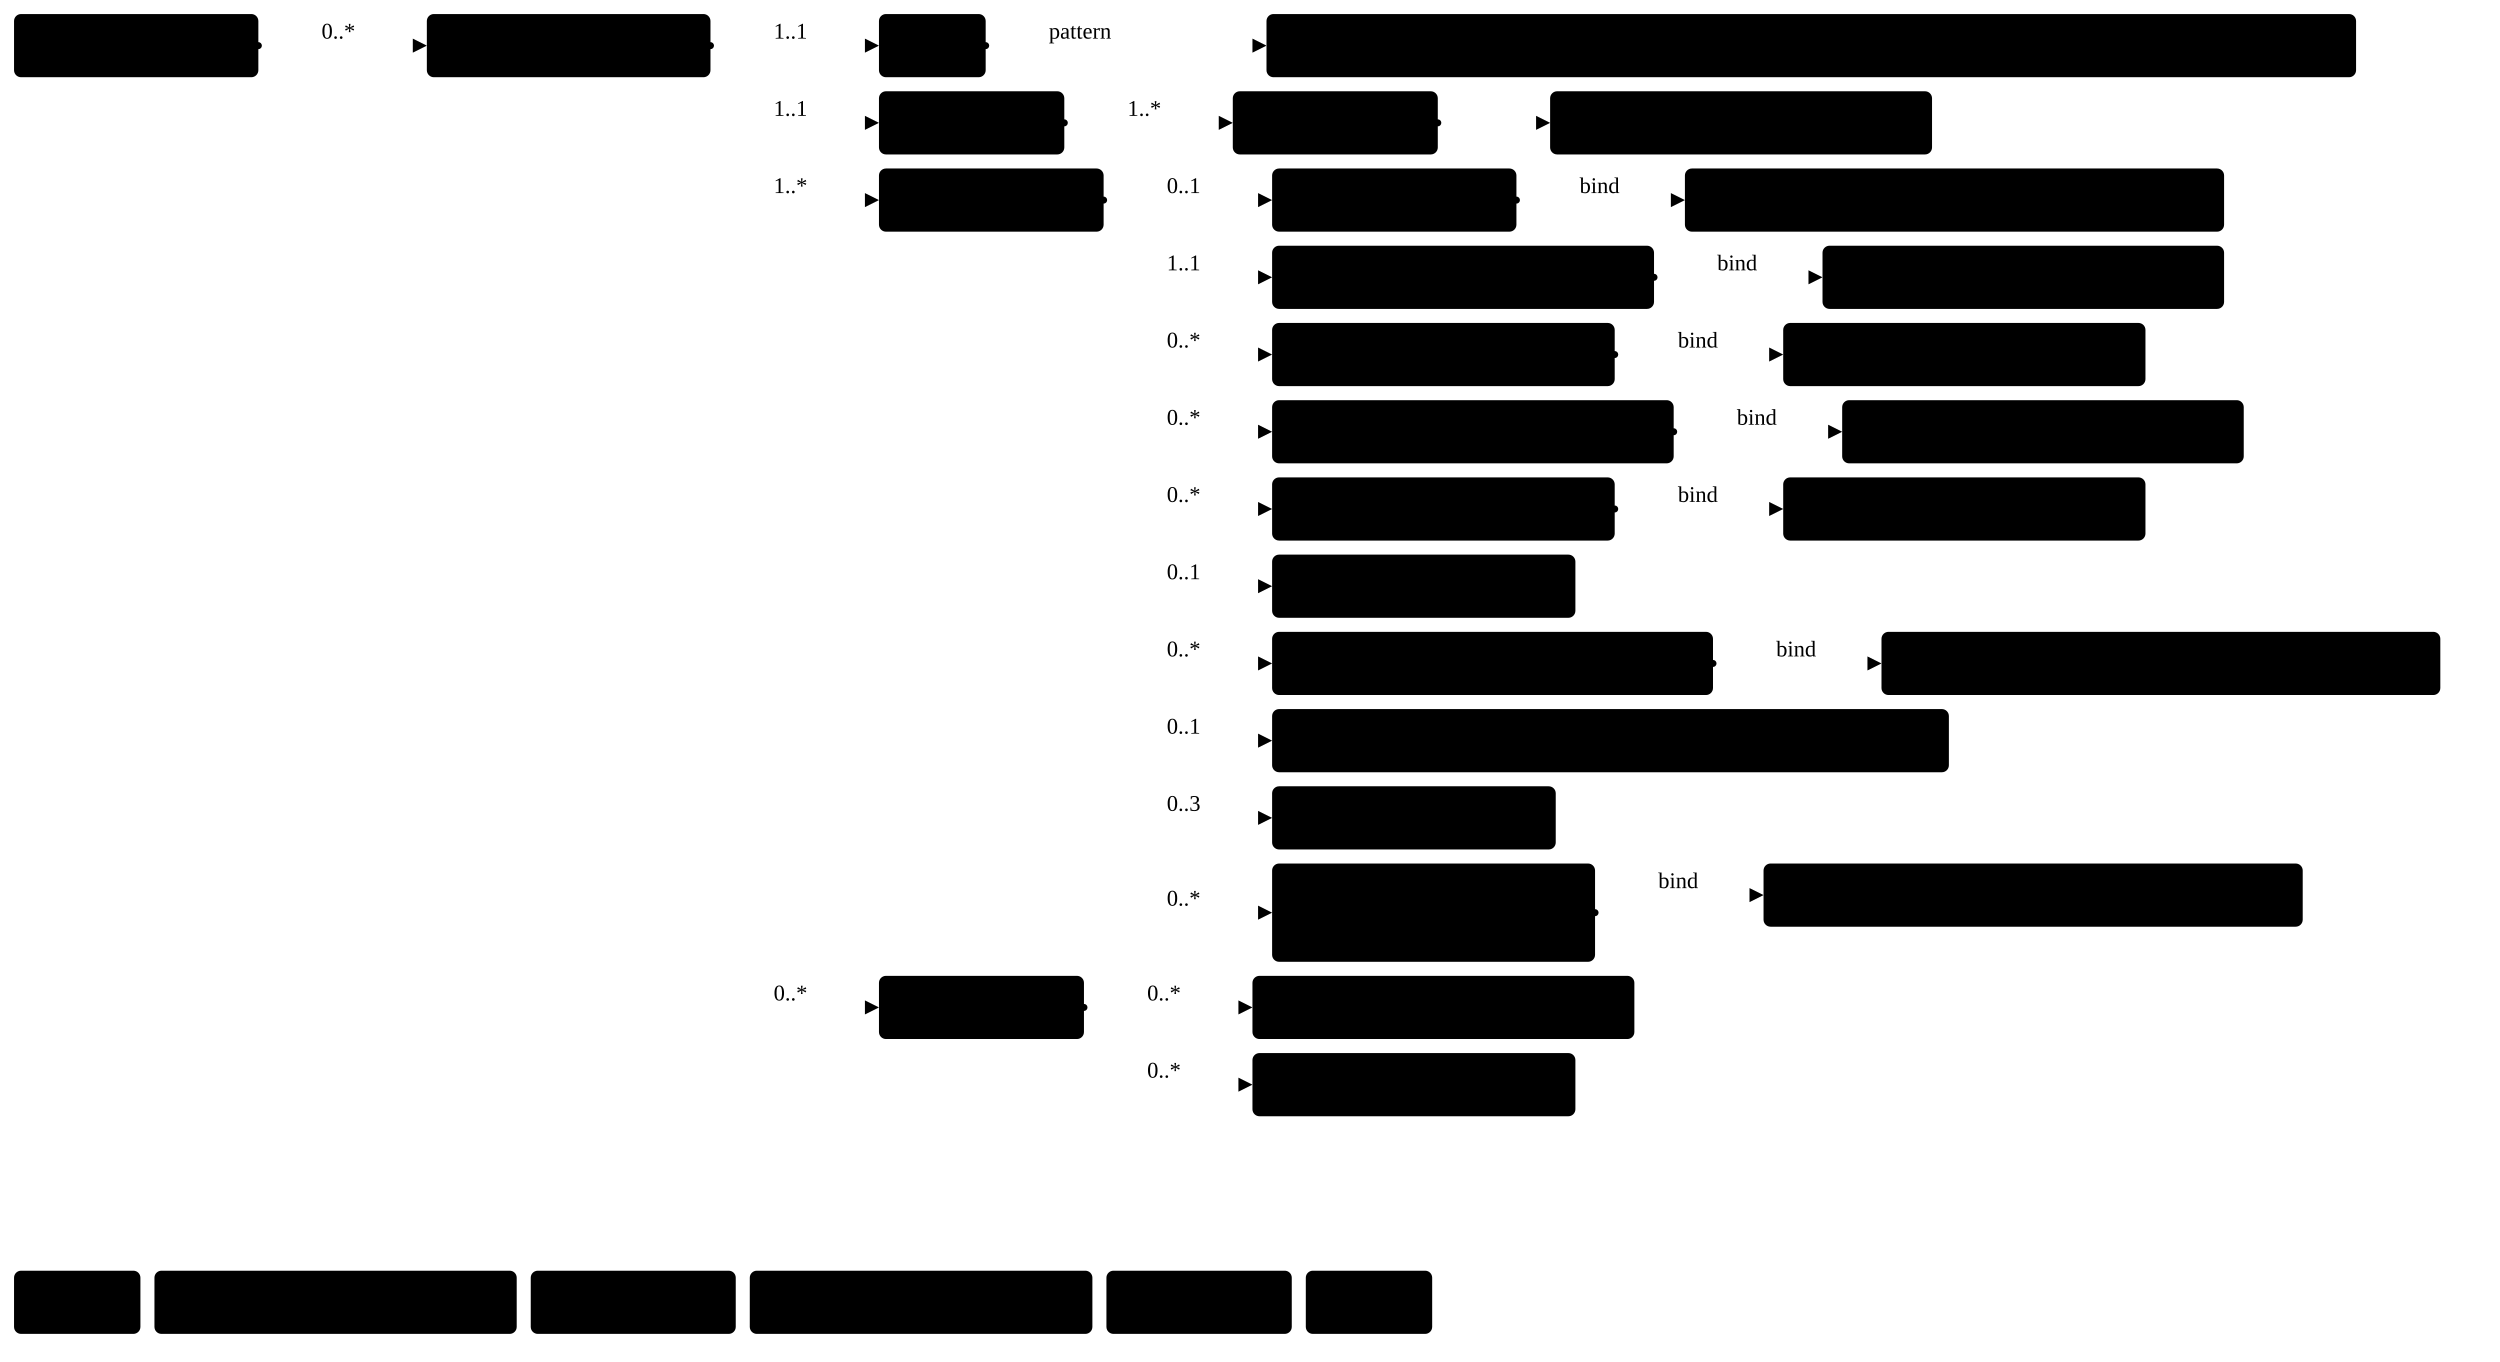
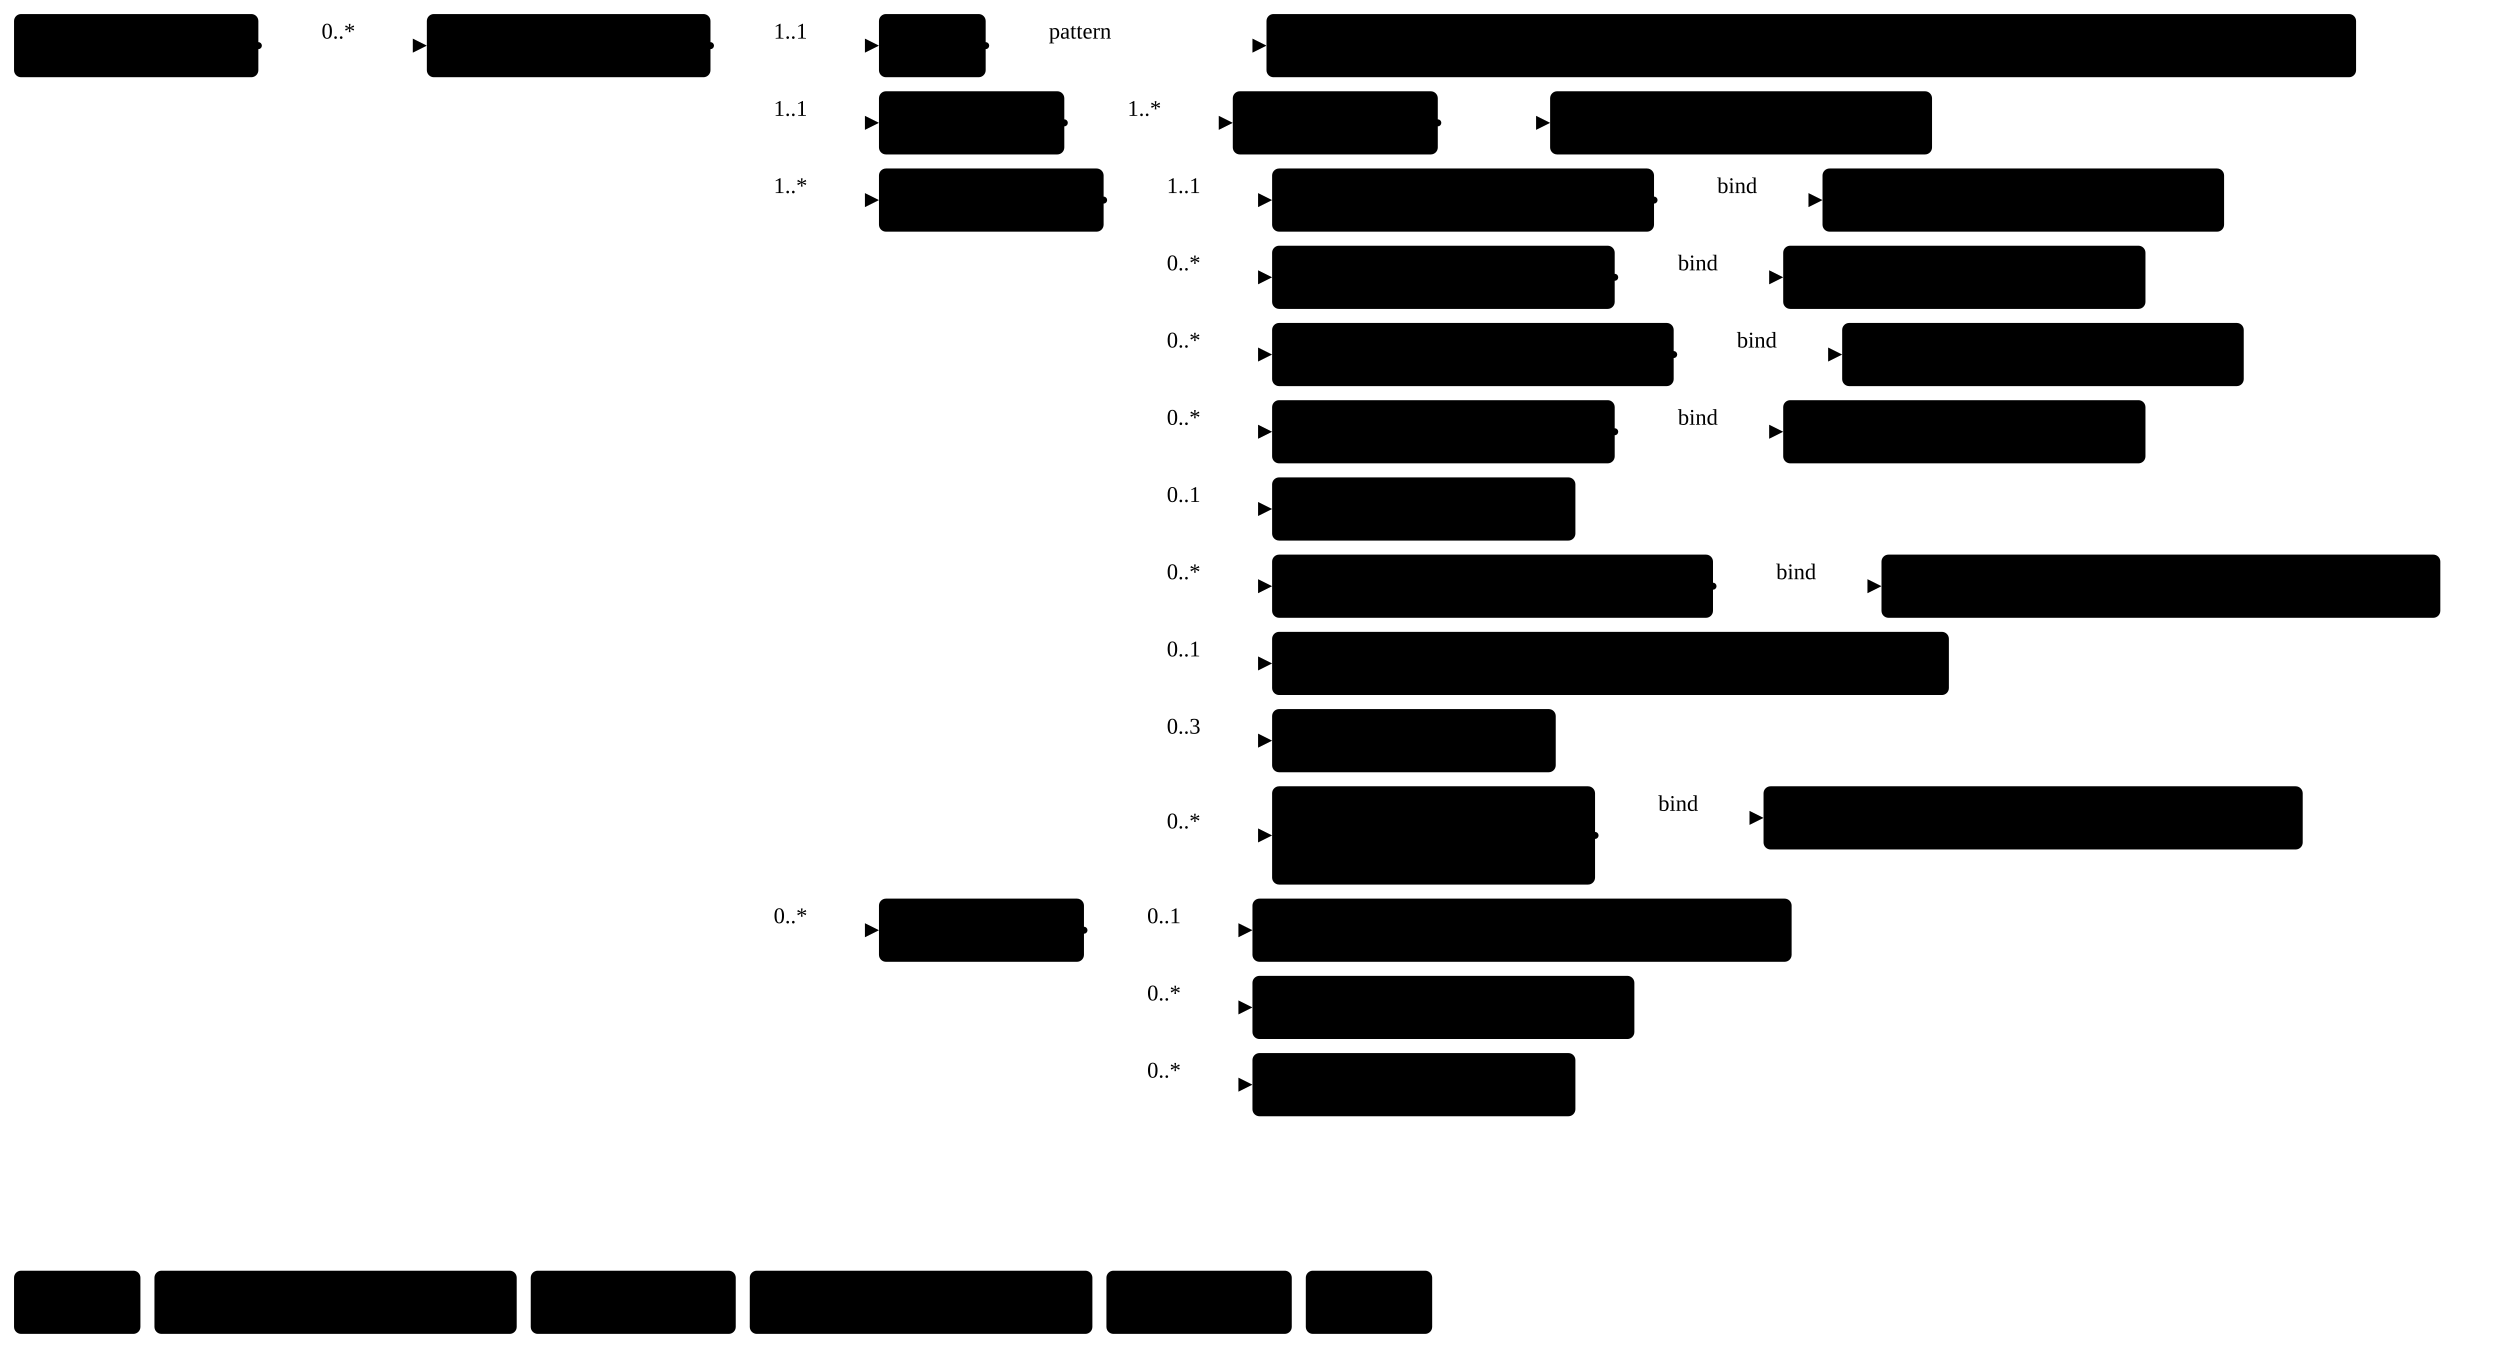
<svg xmlns="http://www.w3.org/2000/svg" version="1.1" width="1335.38" height="727.5">
  <defs>
    <marker id="arrowStart" markerWidth="3.75" markerHeight="3.75" markerUnits="px" refX="1.88" refY="1.88">
      <circle class="connector" cx="1.88" cy="1.88" r="1.88" />
    </marker>
    <marker id="arrowEnd" markerWidth="7.5" markerHeight="7.5" markerUnits="px" refX="7.5" refY="3.75">
      <polygon class="connector" points="0 0 7.5 3.75 0 7.5" />
    </marker>
  </defs>
  <g>
    <g transform="translate(7.5 7.5)">
      <a href="StructureDefinition-MGFinding.html" target="_top">
        <rect class="profile" x="0" y="0" width="130.5" height="33.75" rx="3.75" ry="3.75" />
      </a>
      <a href="StructureDefinition-MGFinding.html" target="_top">
        <text x="65.25" y="22.5" text-anchor="middle" class="profile">Mg Findings</text>
      </a>
    </g>
    <line class="connector" marker-end="url(#arrowEnd)" x1="168" y1="24.38" x2="228" y2="24.38" />
    <text x="171.75" y="20.62" text-anchor="right" class="lhsText">0..*</text>
    <line class="connector" marker-start="url(#arrowStart)" x1="138" y1="24.38" x2="168" y2="24.38" />
    <line class="connector" x1="168" y1="24.38" x2="168" y2="24.38" />
  </g>
  <g>
    <g transform="translate(228 7.5)">
      <a href="StructureDefinition-AbnormalityCalcification.html" target="_top">
        <rect class="focus" x="0" y="0" width="151.5" height="33.75" rx="3.75" ry="3.75" />
      </a>
      <a href="StructureDefinition-AbnormalityCalcification.html" target="_top">
        <text x="75.75" y="22.5" text-anchor="middle" class="focus">Calcification</text>
      </a>
    </g>
    <line class="connector" marker-end="url(#arrowEnd)" x1="409.5" y1="24.38" x2="469.5" y2="24.38" />
    <text x="413.25" y="20.62" text-anchor="right" class="lhsText">1..1</text>
    <line class="connector" marker-end="url(#arrowEnd)" x1="409.5" y1="65.62" x2="469.5" y2="65.62" />
    <text x="413.25" y="61.88" text-anchor="right" class="lhsText">1..1</text>
    <line class="connector" marker-end="url(#arrowEnd)" x1="409.5" y1="106.88" x2="469.5" y2="106.88" />
    <text x="413.25" y="103.12" text-anchor="right" class="lhsText">1..*</text>
-     <line class="connector" marker-end="url(#arrowEnd)" x1="409.5" y1="538.12" x2="469.5" y2="538.12" />
-     <text x="413.25" y="534.38" text-anchor="right" class="lhsText">0..*</text>
+     <line class="connector" marker-end="url(#arrowEnd)" x1="409.5" y1="496.88" x2="469.5" y2="496.88" />
+     <text x="413.25" y="493.12" text-anchor="right" class="lhsText">0..*</text>
    <line class="connector" marker-start="url(#arrowStart)" x1="379.5" y1="24.38" x2="409.5" y2="24.38" />
-     <line class="connector" x1="409.5" y1="24.38" x2="409.5" y2="538.12" />
+     <line class="connector" x1="409.5" y1="24.38" x2="409.5" y2="496.88" />
  </g>
  <g>
    <g transform="translate(469.5 7.5)">
      <a href="StructureDefinition-AbnormalityCalcification-definitions.html#Observation.code" target="_top">
        <rect class="element" x="0" y="0" width="57" height="33.75" rx="3.75" ry="3.75" />
      </a>
      <a href="StructureDefinition-AbnormalityCalcification-definitions.html#Observation.code" target="_top">
        <text x="28.5" y="22.5" text-anchor="middle" class="element">Code</text>
      </a>
    </g>
    <line class="connector" marker-end="url(#arrowEnd)" x1="556.5" y1="24.38" x2="676.5" y2="24.38" />
    <text x="560.25" y="20.62" text-anchor="right" class="lhsText">pattern </text>
    <line class="connector" marker-start="url(#arrowStart)" x1="526.5" y1="24.38" x2="556.5" y2="24.38" />
    <line class="connector" x1="556.5" y1="24.38" x2="556.5" y2="24.38" />
  </g>
  <g>
    <g transform="translate(676.5 7.5)">
      <a href="http://hl7.org/fhir/us/breast-radiology/CodeSystem/ObservationCodesCS" target="_top">
        <rect class="value" x="0" y="0" width="582" height="33.75" rx="3.75" ry="3.75" />
      </a>
      <a href="http://hl7.org/fhir/us/breast-radiology/CodeSystem/ObservationCodesCS" target="_top">
        <text x="291" y="22.5" text-anchor="middle" class="value">ObservationCodesCS#abnormalityCalcificationObservation</text>
      </a>
    </g>
  </g>
  <g>
    <g transform="translate(469.5 48.75)">
      <a href="StructureDefinition-AbnormalityCalcification-definitions.html#Observation.bodySite" target="_top">
        <rect class="element" x="0" y="0" width="99" height="33.75" rx="3.75" ry="3.75" />
      </a>
      <a href="StructureDefinition-AbnormalityCalcification-definitions.html#Observation.bodySite" target="_top">
        <text x="49.5" y="22.5" text-anchor="middle" class="element">BodySite</text>
      </a>
    </g>
    <line class="connector" marker-end="url(#arrowEnd)" x1="598.5" y1="65.62" x2="658.5" y2="65.62" />
    <text x="602.25" y="61.88" text-anchor="right" class="lhsText">1..*</text>
    <line class="connector" marker-start="url(#arrowStart)" x1="568.5" y1="65.62" x2="598.5" y2="65.62" />
    <line class="connector" x1="598.5" y1="65.62" x2="598.5" y2="65.62" />
  </g>
  <g>
    <g transform="translate(658.5 48.75)">
      <a href="StructureDefinition-AbnormalityCalcification-definitions.html#Observation.bodySite.extension" target="_top">
        <rect class="element" x="0" y="0" width="109.5" height="33.75" rx="3.75" ry="3.75" />
      </a>
      <a href="StructureDefinition-AbnormalityCalcification-definitions.html#Observation.bodySite.extension" target="_top">
        <text x="54.75" y="22.5" text-anchor="middle" class="element">extension</text>
      </a>
    </g>
    <line class="connector" marker-end="url(#arrowEnd)" x1="798" y1="65.62" x2="828" y2="65.62" />
    <line class="connector" marker-start="url(#arrowStart)" x1="768" y1="65.62" x2="798" y2="65.62" />
    <line class="connector" x1="798" y1="65.62" x2="798" y2="65.62" />
  </g>
  <g>
    <g transform="translate(828 48.75)">
      <a href="StructureDefinition-BreastBodyLocationExtension.html" target="_top">
        <rect class="extension" x="0" y="0" width="204" height="33.75" rx="3.75" ry="3.75" />
      </a>
      <a href="StructureDefinition-BreastBodyLocationExtension.html" target="_top">
        <text x="102" y="22.5" text-anchor="middle" class="extension">BreastBodyLocation</text>
      </a>
    </g>
  </g>
  <g>
    <g transform="translate(469.5 90)">
      <a href="StructureDefinition-AbnormalityCalcification-definitions.html#Observation.component" target="_top">
        <rect class="element" x="0" y="0" width="120" height="33.75" rx="3.75" ry="3.75" />
      </a>
      <a href="StructureDefinition-AbnormalityCalcification-definitions.html#Observation.component" target="_top">
        <text x="60" y="22.5" text-anchor="middle" class="element">Components</text>
      </a>
    </g>
    <line class="connector" marker-end="url(#arrowEnd)" x1="619.5" y1="106.88" x2="679.5" y2="106.88" />
-     <text x="623.25" y="103.12" text-anchor="right" class="lhsText">0..1</text>
+     <text x="623.25" y="103.12" text-anchor="right" class="lhsText">1..1</text>
    <line class="connector" marker-end="url(#arrowEnd)" x1="619.5" y1="148.12" x2="679.5" y2="148.12" />
-     <text x="623.25" y="144.38" text-anchor="right" class="lhsText">1..1</text>
+     <text x="623.25" y="144.38" text-anchor="right" class="lhsText">0..*</text>
    <line class="connector" marker-end="url(#arrowEnd)" x1="619.5" y1="189.38" x2="679.5" y2="189.38" />
    <text x="623.25" y="185.62" text-anchor="right" class="lhsText">0..*</text>
    <line class="connector" marker-end="url(#arrowEnd)" x1="619.5" y1="230.62" x2="679.5" y2="230.62" />
    <text x="623.25" y="226.88" text-anchor="right" class="lhsText">0..*</text>
    <line class="connector" marker-end="url(#arrowEnd)" x1="619.5" y1="271.88" x2="679.5" y2="271.88" />
-     <text x="623.25" y="268.12" text-anchor="right" class="lhsText">0..*</text>
+     <text x="623.25" y="268.12" text-anchor="right" class="lhsText">0..1</text>
    <line class="connector" marker-end="url(#arrowEnd)" x1="619.5" y1="313.12" x2="679.5" y2="313.12" />
-     <text x="623.25" y="309.38" text-anchor="right" class="lhsText">0..1</text>
+     <text x="623.25" y="309.38" text-anchor="right" class="lhsText">0..*</text>
    <line class="connector" marker-end="url(#arrowEnd)" x1="619.5" y1="354.38" x2="679.5" y2="354.38" />
-     <text x="623.25" y="350.62" text-anchor="right" class="lhsText">0..*</text>
+     <text x="623.25" y="350.62" text-anchor="right" class="lhsText">0..1</text>
    <line class="connector" marker-end="url(#arrowEnd)" x1="619.5" y1="395.62" x2="679.5" y2="395.62" />
-     <text x="623.25" y="391.88" text-anchor="right" class="lhsText">0..1</text>
-     <line class="connector" marker-end="url(#arrowEnd)" x1="619.5" y1="436.88" x2="679.5" y2="436.88" />
-     <text x="623.25" y="433.12" text-anchor="right" class="lhsText">0..3</text>
-     <line class="connector" marker-end="url(#arrowEnd)" x1="619.5" y1="487.5" x2="679.5" y2="487.5" />
-     <text x="623.25" y="483.75" text-anchor="right" class="lhsText">0..*</text>
+     <text x="623.25" y="391.88" text-anchor="right" class="lhsText">0..3</text>
+     <line class="connector" marker-end="url(#arrowEnd)" x1="619.5" y1="446.25" x2="679.5" y2="446.25" />
+     <text x="623.25" y="442.5" text-anchor="right" class="lhsText">0..*</text>
    <line class="connector" marker-start="url(#arrowStart)" x1="589.5" y1="106.88" x2="619.5" y2="106.88" />
-     <line class="connector" x1="619.5" y1="106.88" x2="619.5" y2="487.5" />
+     <line class="connector" x1="619.5" y1="106.88" x2="619.5" y2="446.25" />
  </g>
  <g>
    <g transform="translate(679.5 90)">
-       <a href="StructureDefinition-AbnormalityCalcification-definitions.html#Observation.component:biRadsAssessmentCategory" target="_top">
-         <rect class="element" x="0" y="0" width="130.5" height="33.75" rx="3.75" ry="3.75" />
-       </a>
-       <a href="StructureDefinition-AbnormalityCalcification-definitions.html#Observation.component:biRadsAssessmentCategory" target="_top">
-         <text x="65.25" y="22.5" text-anchor="middle" class="element">BiRads Code</text>
-       </a>
-     </g>
-     <line class="connector" marker-end="url(#arrowEnd)" x1="840" y1="106.88" x2="900" y2="106.88" />
-     <text x="843.75" y="103.12" text-anchor="right" class="lhsText">bind</text>
-     <line class="connector" marker-start="url(#arrowStart)" x1="810" y1="106.88" x2="840" y2="106.88" />
-     <line class="connector" x1="840" y1="106.88" x2="840" y2="106.88" />
-   </g>
-   <g>
-     <g transform="translate(900 90)">
-       <a href="ValueSet-BiRadsAssessmentCategoryVS.html" target="_top">
-         <rect class="valueSet" x="0" y="0" width="288" height="33.75" rx="3.75" ry="3.75" />
-       </a>
-       <a href="ValueSet-BiRadsAssessmentCategoryVS.html" target="_top">
-         <text x="144" y="22.5" text-anchor="middle" class="valueSet">BiRadsAssessmentCategoryVS</text>
-       </a>
-     </g>
-   </g>
-   <g>
-     <g transform="translate(679.5 131.25)">
      <a href="StructureDefinition-AbnormalityCalcification-definitions.html#Observation.component:calcificationType" target="_top">
        <rect class="element" x="0" y="0" width="204" height="33.75" rx="3.75" ry="3.75" />
      </a>
      <a href="StructureDefinition-AbnormalityCalcification-definitions.html#Observation.component:calcificationType" target="_top">
        <text x="102" y="22.5" text-anchor="middle" class="element">Calcification Type</text>
      </a>
    </g>
-     <line class="connector" marker-end="url(#arrowEnd)" x1="913.5" y1="148.12" x2="973.5" y2="148.12" />
-     <text x="917.25" y="144.38" text-anchor="right" class="lhsText">bind</text>
-     <line class="connector" marker-start="url(#arrowStart)" x1="883.5" y1="148.12" x2="913.5" y2="148.12" />
-     <line class="connector" x1="913.5" y1="148.12" x2="913.5" y2="148.12" />
-   </g>
-   <g>
-     <g transform="translate(973.5 131.25)">
+     <line class="connector" marker-end="url(#arrowEnd)" x1="913.5" y1="106.88" x2="973.5" y2="106.88" />
+     <text x="917.25" y="103.12" text-anchor="right" class="lhsText">bind</text>
+     <line class="connector" marker-start="url(#arrowStart)" x1="883.5" y1="106.88" x2="913.5" y2="106.88" />
+     <line class="connector" x1="913.5" y1="106.88" x2="913.5" y2="106.88" />
+   </g>
+   <g>
+     <g transform="translate(973.5 90)">
      <a href="ValueSet-CalcificationTypeVS.html" target="_top">
        <rect class="valueSet" x="0" y="0" width="214.5" height="33.75" rx="3.75" ry="3.75" />
      </a>
      <a href="ValueSet-CalcificationTypeVS.html" target="_top">
        <text x="107.25" y="22.5" text-anchor="middle" class="valueSet">CalcificationTypeVS</text>
      </a>
    </g>
  </g>
  <g>
-     <g transform="translate(679.5 172.5)">
+     <g transform="translate(679.5 131.25)">
      <a href="StructureDefinition-AbnormalityCalcification-definitions.html#Observation.component:correspondsWith" target="_top">
        <rect class="element" x="0" y="0" width="183" height="33.75" rx="3.75" ry="3.75" />
      </a>
      <a href="StructureDefinition-AbnormalityCalcification-definitions.html#Observation.component:correspondsWith" target="_top">
        <text x="91.5" y="22.5" text-anchor="middle" class="element">Corresponds With</text>
      </a>
    </g>
-     <line class="connector" marker-end="url(#arrowEnd)" x1="892.5" y1="189.38" x2="952.5" y2="189.38" />
-     <text x="896.25" y="185.62" text-anchor="right" class="lhsText">bind</text>
-     <line class="connector" marker-start="url(#arrowStart)" x1="862.5" y1="189.38" x2="892.5" y2="189.38" />
-     <line class="connector" x1="892.5" y1="189.38" x2="892.5" y2="189.38" />
-   </g>
-   <g>
-     <g transform="translate(952.5 172.5)">
+     <line class="connector" marker-end="url(#arrowEnd)" x1="892.5" y1="148.12" x2="952.5" y2="148.12" />
+     <text x="896.25" y="144.38" text-anchor="right" class="lhsText">bind</text>
+     <line class="connector" marker-start="url(#arrowStart)" x1="862.5" y1="148.12" x2="892.5" y2="148.12" />
+     <line class="connector" x1="892.5" y1="148.12" x2="892.5" y2="148.12" />
+   </g>
+   <g>
+     <g transform="translate(952.5 131.25)">
      <a href="ValueSet-CorrespondsWithVS.html" target="_top">
        <rect class="valueSet" x="0" y="0" width="193.5" height="33.75" rx="3.75" ry="3.75" />
      </a>
      <a href="ValueSet-CorrespondsWithVS.html" target="_top">
        <text x="96.75" y="22.5" text-anchor="middle" class="valueSet">CorrespondsWithVS</text>
      </a>
    </g>
  </g>
  <g>
-     <g transform="translate(679.5 213.75)">
+     <g transform="translate(679.5 172.5)">
      <a href="StructureDefinition-AbnormalityCalcification-definitions.html#Observation.component:notPreviouslySeen" target="_top">
        <rect class="element" x="0" y="0" width="214.5" height="33.75" rx="3.75" ry="3.75" />
      </a>
      <a href="StructureDefinition-AbnormalityCalcification-definitions.html#Observation.component:notPreviouslySeen" target="_top">
        <text x="107.25" y="22.5" text-anchor="middle" class="element">Not Previously Seen</text>
      </a>
    </g>
-     <line class="connector" marker-end="url(#arrowEnd)" x1="924" y1="230.62" x2="984" y2="230.62" />
-     <text x="927.75" y="226.88" text-anchor="right" class="lhsText">bind</text>
-     <line class="connector" marker-start="url(#arrowStart)" x1="894" y1="230.62" x2="924" y2="230.62" />
-     <line class="connector" x1="924" y1="230.62" x2="924" y2="230.62" />
-   </g>
-   <g>
-     <g transform="translate(984 213.75)">
+     <line class="connector" marker-end="url(#arrowEnd)" x1="924" y1="189.38" x2="984" y2="189.38" />
+     <text x="927.75" y="185.62" text-anchor="right" class="lhsText">bind</text>
+     <line class="connector" marker-start="url(#arrowStart)" x1="894" y1="189.38" x2="924" y2="189.38" />
+     <line class="connector" x1="924" y1="189.38" x2="924" y2="189.38" />
+   </g>
+   <g>
+     <g transform="translate(984 172.5)">
      <a href="ValueSet-NotPreviouslySeenVS.html" target="_top">
        <rect class="valueSet" x="0" y="0" width="214.5" height="33.75" rx="3.75" ry="3.75" />
      </a>
      <a href="ValueSet-NotPreviouslySeenVS.html" target="_top">
        <text x="107.25" y="22.5" text-anchor="middle" class="valueSet">NotPreviouslySeenVS</text>
      </a>
    </g>
  </g>
  <g>
-     <g transform="translate(679.5 255)">
+     <g transform="translate(679.5 213.75)">
      <a href="StructureDefinition-AbnormalityCalcification-definitions.html#Observation.component:obsChanges" target="_top">
        <rect class="element" x="0" y="0" width="183" height="33.75" rx="3.75" ry="3.75" />
      </a>
      <a href="StructureDefinition-AbnormalityCalcification-definitions.html#Observation.component:obsChanges" target="_top">
        <text x="91.5" y="22.5" text-anchor="middle" class="element">Observed Changes</text>
      </a>
    </g>
-     <line class="connector" marker-end="url(#arrowEnd)" x1="892.5" y1="271.88" x2="952.5" y2="271.88" />
-     <text x="896.25" y="268.12" text-anchor="right" class="lhsText">bind</text>
-     <line class="connector" marker-start="url(#arrowStart)" x1="862.5" y1="271.88" x2="892.5" y2="271.88" />
-     <line class="connector" x1="892.5" y1="271.88" x2="892.5" y2="271.88" />
-   </g>
-   <g>
-     <g transform="translate(952.5 255)">
+     <line class="connector" marker-end="url(#arrowEnd)" x1="892.5" y1="230.62" x2="952.5" y2="230.62" />
+     <text x="896.25" y="226.88" text-anchor="right" class="lhsText">bind</text>
+     <line class="connector" marker-start="url(#arrowStart)" x1="862.5" y1="230.62" x2="892.5" y2="230.62" />
+     <line class="connector" x1="892.5" y1="230.62" x2="892.5" y2="230.62" />
+   </g>
+   <g>
+     <g transform="translate(952.5 213.75)">
      <a href="ValueSet-ObservedChangesVS.html" target="_top">
        <rect class="valueSet" x="0" y="0" width="193.5" height="33.75" rx="3.75" ry="3.75" />
      </a>
      <a href="ValueSet-ObservedChangesVS.html" target="_top">
        <text x="96.75" y="22.5" text-anchor="middle" class="valueSet">ObservedChangesVS</text>
      </a>
    </g>
  </g>
  <g>
-     <g transform="translate(679.5 296.25)">
+     <g transform="translate(679.5 255)">
      <a href="StructureDefinition-AbnormalityCalcification-definitions.html#Observation.component:observedCount" target="_top">
        <rect class="element" x="0" y="0" width="162" height="33.75" rx="3.75" ry="3.75" />
      </a>
      <a href="StructureDefinition-AbnormalityCalcification-definitions.html#Observation.component:observedCount" target="_top">
        <text x="81" y="22.5" text-anchor="middle" class="element">Observed Count</text>
      </a>
    </g>
  </g>
  <g>
-     <g transform="translate(679.5 337.5)">
+     <g transform="translate(679.5 296.25)">
      <a href="StructureDefinition-AbnormalityCalcification-definitions.html#Observation.component:obsDistribution" target="_top">
        <rect class="element" x="0" y="0" width="235.5" height="33.75" rx="3.75" ry="3.75" />
      </a>
      <a href="StructureDefinition-AbnormalityCalcification-definitions.html#Observation.component:obsDistribution" target="_top">
        <text x="117.75" y="22.5" text-anchor="middle" class="element">Observed Distribution</text>
      </a>
    </g>
-     <line class="connector" marker-end="url(#arrowEnd)" x1="945" y1="354.38" x2="1005" y2="354.38" />
-     <text x="948.75" y="350.62" text-anchor="right" class="lhsText">bind</text>
-     <line class="connector" marker-start="url(#arrowStart)" x1="915" y1="354.38" x2="945" y2="354.38" />
-     <line class="connector" x1="945" y1="354.38" x2="945" y2="354.38" />
-   </g>
-   <g>
-     <g transform="translate(1005 337.5)">
+     <line class="connector" marker-end="url(#arrowEnd)" x1="945" y1="313.12" x2="1005" y2="313.12" />
+     <text x="948.75" y="309.38" text-anchor="right" class="lhsText">bind</text>
+     <line class="connector" marker-start="url(#arrowStart)" x1="915" y1="313.12" x2="945" y2="313.12" />
+     <line class="connector" x1="945" y1="313.12" x2="945" y2="313.12" />
+   </g>
+   <g>
+     <g transform="translate(1005 296.25)">
      <a href="ValueSet-CalcificationDistributionVS.html" target="_top">
        <rect class="valueSet" x="0" y="0" width="298.5" height="33.75" rx="3.75" ry="3.75" />
      </a>
      <a href="ValueSet-CalcificationDistributionVS.html" target="_top">
        <text x="149.25" y="22.5" text-anchor="middle" class="valueSet">CalcificationDistributionVS</text>
      </a>
    </g>
  </g>
  <g>
-     <g transform="translate(679.5 378.75)">
+     <g transform="translate(679.5 337.5)">
      <a href="StructureDefinition-AbnormalityCalcification-definitions.html#Observation.component:obsDistRegionSize" target="_top">
        <rect class="element" x="0" y="0" width="361.5" height="33.75" rx="3.75" ry="3.75" />
      </a>
      <a href="StructureDefinition-AbnormalityCalcification-definitions.html#Observation.component:obsDistRegionSize" target="_top">
        <text x="180.75" y="22.5" text-anchor="middle" class="element">Observed Distribution Region Size</text>
      </a>
    </g>
  </g>
  <g>
-     <g transform="translate(679.5 420)">
+     <g transform="translate(679.5 378.75)">
      <a href="StructureDefinition-AbnormalityCalcification-definitions.html#Observation.component:obsSize" target="_top">
        <rect class="element" x="0" y="0" width="151.5" height="33.75" rx="3.75" ry="3.75" />
      </a>
      <a href="StructureDefinition-AbnormalityCalcification-definitions.html#Observation.component:obsSize" target="_top">
        <text x="75.75" y="22.5" text-anchor="middle" class="element">Observed Size</text>
      </a>
    </g>
  </g>
  <g>
-     <g transform="translate(679.5 461.25)">
+     <g transform="translate(679.5 420)">
      <a href="StructureDefinition-AbnormalityCalcification-definitions.html#Observation.component:prevDemBy" target="_top">
        <rect class="element" x="0" y="0" width="172.5" height="52.5" rx="3.75" ry="3.75" />
      </a>
      <a href="StructureDefinition-AbnormalityCalcification-definitions.html#Observation.component:prevDemBy" target="_top">
        <text x="86.25" y="22.5" text-anchor="middle" class="element">Previously</text>
      </a>
      <a href="StructureDefinition-AbnormalityCalcification-definitions.html#Observation.component:prevDemBy" target="_top">
        <text x="86.25" y="41.25" text-anchor="middle" class="element">Demonstrated by</text>
      </a>
    </g>
-     <line class="connector" marker-end="url(#arrowEnd)" x1="882" y1="478.12" x2="942" y2="478.12" />
-     <text x="885.75" y="474.38" text-anchor="right" class="lhsText">bind</text>
-     <line class="connector" marker-start="url(#arrowStart)" x1="852" y1="487.5" x2="882" y2="487.5" />
-     <line class="connector" x1="882" y1="478.12" x2="882" y2="487.5" />
-   </g>
-   <g>
-     <g transform="translate(942 461.25)">
+     <line class="connector" marker-end="url(#arrowEnd)" x1="882" y1="436.88" x2="942" y2="436.88" />
+     <text x="885.75" y="433.12" text-anchor="right" class="lhsText">bind</text>
+     <line class="connector" marker-start="url(#arrowStart)" x1="852" y1="446.25" x2="882" y2="446.25" />
+     <line class="connector" x1="882" y1="436.88" x2="882" y2="446.25" />
+   </g>
+   <g>
+     <g transform="translate(942 420)">
      <a href="ValueSet-PreviouslyDemonstratedByVS.html" target="_top">
        <rect class="valueSet" x="0" y="0" width="288" height="33.75" rx="3.75" ry="3.75" />
      </a>
      <a href="ValueSet-PreviouslyDemonstratedByVS.html" target="_top">
        <text x="144" y="22.5" text-anchor="middle" class="valueSet">PreviouslyDemonstratedByVS</text>
      </a>
    </g>
  </g>
  <g>
-     <g transform="translate(469.5 521.25)">
+     <g transform="translate(469.5 480)">
      <a href="StructureDefinition-AbnormalityCalcification-definitions.html#Observation.hasMember" target="_top">
        <rect class="element" x="0" y="0" width="109.5" height="33.75" rx="3.75" ry="3.75" />
      </a>
      <a href="StructureDefinition-AbnormalityCalcification-definitions.html#Observation.hasMember" target="_top">
        <text x="54.75" y="22.5" text-anchor="middle" class="element">HasMember</text>
      </a>
    </g>
+     <line class="connector" marker-end="url(#arrowEnd)" x1="609" y1="496.88" x2="669" y2="496.88" />
+     <text x="612.75" y="493.12" text-anchor="right" class="lhsText">0..1</text>
    <line class="connector" marker-end="url(#arrowEnd)" x1="609" y1="538.12" x2="669" y2="538.12" />
    <text x="612.75" y="534.38" text-anchor="right" class="lhsText">0..*</text>
    <line class="connector" marker-end="url(#arrowEnd)" x1="609" y1="579.38" x2="669" y2="579.38" />
    <text x="612.75" y="575.62" text-anchor="right" class="lhsText">0..*</text>
-     <line class="connector" marker-start="url(#arrowStart)" x1="579" y1="538.12" x2="609" y2="538.12" />
-     <line class="connector" x1="609" y1="538.12" x2="609" y2="579.38" />
+     <line class="connector" marker-start="url(#arrowStart)" x1="579" y1="496.88" x2="609" y2="496.88" />
+     <line class="connector" x1="609" y1="496.88" x2="609" y2="579.38" />
+   </g>
+   <g>
+     <g transform="translate(669 480)">
+       <a href="StructureDefinition-BreastAssessmentCategory.html" target="_top">
+         <rect class="profile" x="0" y="0" width="288" height="33.75" rx="3.75" ry="3.75" />
+       </a>
+       <a href="StructureDefinition-BreastAssessmentCategory.html" target="_top">
+         <text x="144" y="22.5" text-anchor="middle" class="profile">Breast Assessment Category</text>
+       </a>
+     </g>
  </g>
  <g>
    <g transform="translate(669 521.25)">
      <a href="StructureDefinition-AssociatedFeature.html" target="_top">
        <rect class="profile" x="0" y="0" width="204" height="33.75" rx="3.75" ry="3.75" />
      </a>
      <a href="StructureDefinition-AssociatedFeature.html" target="_top">
        <text x="102" y="22.5" text-anchor="middle" class="profile">Associated Feature</text>
      </a>
    </g>
  </g>
  <g>
    <g transform="translate(669 562.5)">
      <a href="StructureDefinition-ConsistentWith.html" target="_top">
        <rect class="profile" x="0" y="0" width="172.5" height="33.75" rx="3.75" ry="3.75" />
      </a>
      <a href="StructureDefinition-ConsistentWith.html" target="_top">
        <text x="86.25" y="22.5" text-anchor="middle" class="profile">Consistent With</text>
      </a>
    </g>
  </g>
  <g>
    <g transform="translate(7.5 678.75)">
      <rect class="focus" x="0" y="0" width="67.5" height="33.75" rx="3.75" ry="3.75" />
      <text x="33.75" y="22.5" text-anchor="middle" class="focus">Focus</text>
    </g>
    <g transform="translate(82.5 678.75)">
      <rect class="profile" x="0" y="0" width="193.5" height="33.75" rx="3.75" ry="3.75" />
      <text x="96.75" y="22.5" text-anchor="middle" class="profile">Profiled Resource</text>
    </g>
    <g transform="translate(283.5 678.75)">
      <rect class="extension" x="0" y="0" width="109.5" height="33.75" rx="3.75" ry="3.75" />
      <text x="54.75" y="22.5" text-anchor="middle" class="extension">Extension</text>
    </g>
    <g transform="translate(400.5 678.75)">
      <rect class="element" x="0" y="0" width="183" height="33.75" rx="3.75" ry="3.75" />
      <text x="91.5" y="22.5" text-anchor="middle" class="element">Resource Element</text>
    </g>
    <g transform="translate(591 678.75)">
      <rect class="valueSet" x="0" y="0" width="99" height="33.75" rx="3.75" ry="3.75" />
      <text x="49.5" y="22.5" text-anchor="middle" class="valueSet">ValueSet</text>
    </g>
    <g transform="translate(697.5 678.75)">
      <rect class="value" x="0" y="0" width="67.5" height="33.75" rx="3.75" ry="3.75" />
      <text x="33.75" y="22.5" text-anchor="middle" class="value">Value</text>
    </g>
  </g>
</svg>
